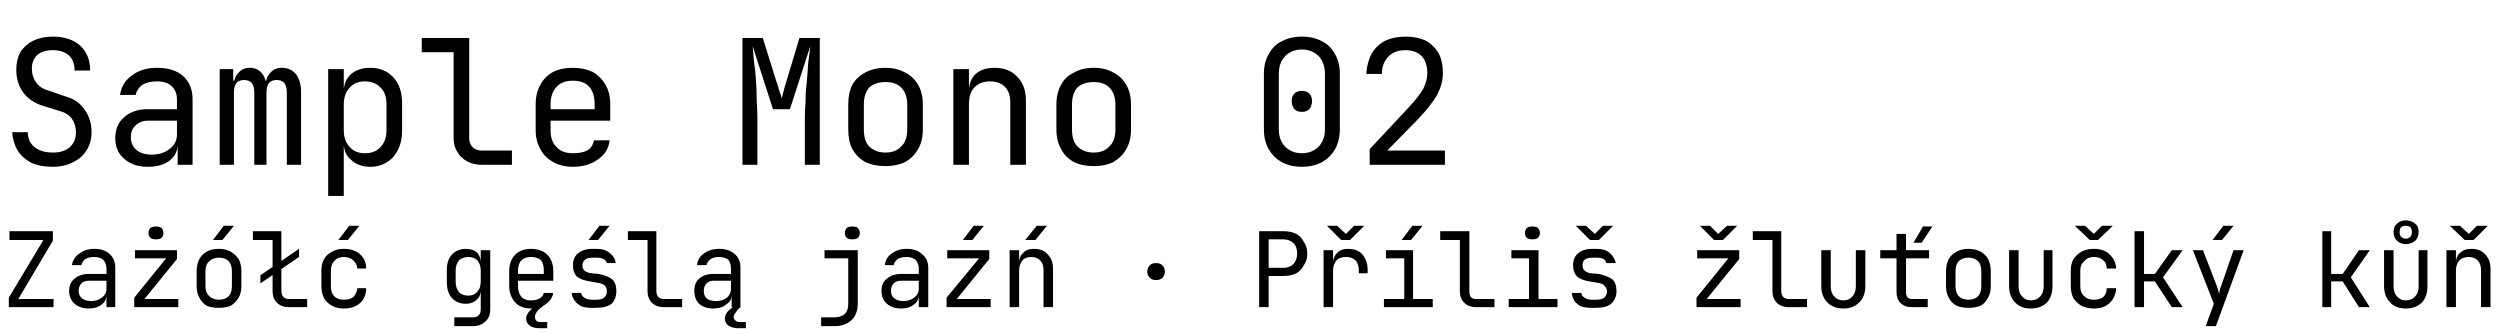
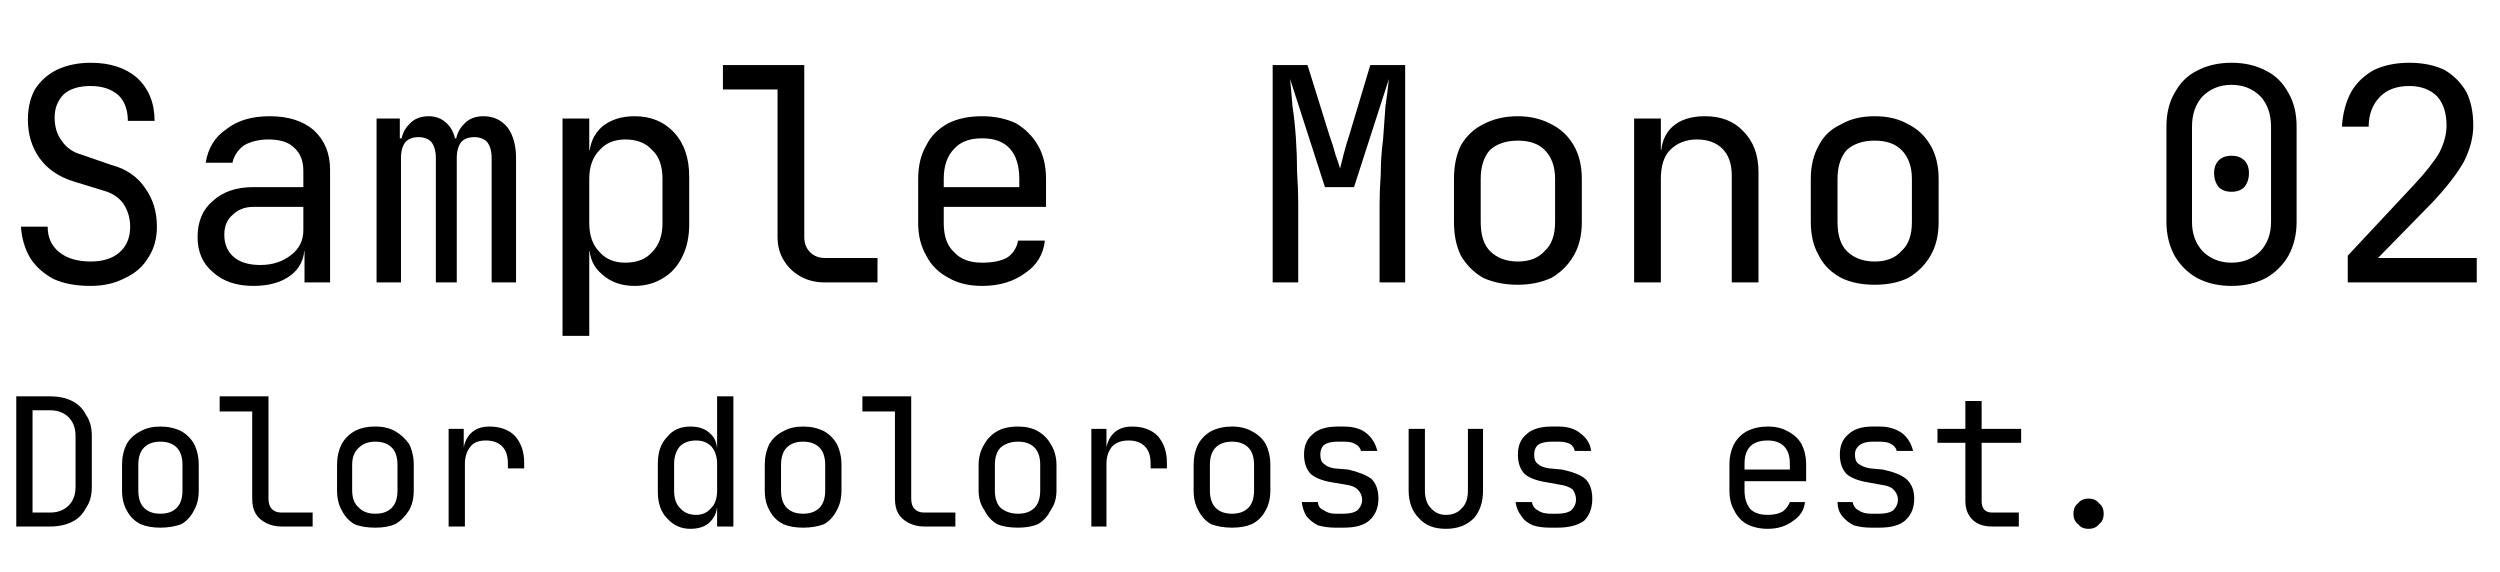
- <svg xmlns="http://www.w3.org/2000/svg" width="3687" height="492" viewBox="0 0 3687 492">
-   <path d="m78 246q-19 0-32-6-13-7-20-18-7-12-8-27h23q0 14 10 22t27 8q16 0 25-8t9-22q0-11-6-20-6-8-17-11l-26-8q-19-6-29-20t-10-33q0-15 6-26 7-11 19-17 13-6 29-6 25 0 40 13 15 14 15 37h-23q0-14-8-22-9-8-24-8t-23 7q-8 8-8 20t6 20q6 9 17 12l26 9q19 5 29 20 10 14 10 33 0 15-7 26-7 12-20 18-13 7-30 7zm140 0q-22 0-35-12-13-11-13-30 0-20 13-31 13-12 35-12h43v-14q0-13-8-20-7-7-22-7-12 0-21 5-8 6-10 15h-23q3-19 18-29 14-11 37-11 24 0 38 12 14 13 14 34v97h-22v-27h-4l4-4q0 16-12 25t-32 9zm6-18q16 0 27-9 10-8 10-21v-20h-43q-11 0-18 7-7 6-7 17 0 12 8 19t23 7zm100 15v-141h20v17h5l-4 6q0-11 7-18 6-7 17-7t18 9q6 8 6 24l-7-14h11l-5 6q0-11 7-18 6-7 17-7 13 0 21 10 7 10 7 26v107h-21v-107q0-9-4-14-4-4-11-4t-11 4q-4 5-4 14v107h-18v-107q0-9-4-14-4-4-11-4t-11 4q-4 5-4 14v107zm160 46v-187h23v27h5l-5 6q0-16 11-26 11-9 28-9 21 0 34 14t13 38v41q0 16-6 28t-16 18q-11 7-25 7-17 0-28-10-11-9-11-25l5 5h-5v32 41zm54-63q15 0 23-9 9-9 9-25v-38q0-17-9-25-8-9-23-9-14 0-22 9-9 9-9 25v38q0 16 9 25 8 9 22 9zm172 17q-12 0-21-5t-14-13q-6-9-6-21v-127h-47v-21h70v148q0 8 5 13t13 5h45v21zm135 3q-17 0-29-7-13-7-19-19-7-12-7-28v-38q0-17 7-29 6-12 19-19 12-6 29-6 16 0 29 6 12 7 19 19t7 29v24h-88v14q0 17 9 25 8 9 24 9 13 0 21-4 8-5 10-15h23q-2 18-17 28-15 11-37 11zm32-83v-9q0-17-8-26t-24-9-24 9q-9 9-9 26v7h67zm218 80v-187h30l19 61q3 8 5 16 3 8 4 12 1-4 3-12t5-17l18-60h30v187h-22v-68q0-11 1-25 0-15 2-30 1-15 2-28 2-14 3-24l-30 93h-25l-30-93q1 10 2 23 2 13 3 28t1 29q1 15 1 27v68zm211 2q-17 0-30-6-12-7-19-19-6-12-6-29v-37q0-17 6-29 7-12 19-18 13-7 30-7 16 0 29 7 12 6 19 18t7 29v37q0 17-7 29t-19 19q-13 6-29 6zm0-20q15 0 23-9 9-8 9-25v-37q0-16-9-25-8-8-23-8t-24 8q-8 9-8 25v37q0 17 8 25 9 9 24 9zm100 18v-141h23v27h5l-5 6q0-17 10-26t28-9q21 0 33 13 13 13 13 35v95h-23v-92q0-15-8-23t-22-8-23 9q-8 8-8 25v89zm207 2q-17 0-29-6-13-7-19-19-7-12-7-29v-37q0-17 7-29 6-12 19-18 12-7 29-7t29 7q12 6 19 18t7 29v37q0 17-7 29t-19 19q-12 6-29 6zm0-20q15 0 23-9 9-8 9-25v-37q0-16-9-25-8-8-23-8t-24 8q-8 9-8 25v37q0 17 8 25 9 9 24 9zm307 21q-17 0-30-7-12-7-19-19-7-13-7-29v-82q0-17 7-29 7-13 19-19 13-7 30-7t30 7q12 6 19 19 7 12 7 29v82q0 16-7 29-7 12-19 19-13 7-30 7zm0-20q15 0 25-10 9-10 9-25v-82q0-16-9-26-10-10-25-10t-25 10q-9 10-9 26v82q0 15 9 25 10 10 25 10zm0-61q-7 0-11-4-4-5-4-12t4-11 11-4 11 4 4 11-4 12q-4 4-11 4zm100 78v-23l57-61q15-16 22-28 6-12 6-23 0-16-8-25-9-9-24-9-16 0-25 9-10 10-10 26h-23q1-17 8-30 7-12 20-19 13-6 30-6t30 6q12 7 19 19 6 12 6 29 0 15-8 31-9 16-28 36l-46 47h85v21zm-2007 210v-14l51-85h-50v-13h64v14l-51 86h52v12zm118 2q-13 0-21-7t-8-19 8-18q8-7 21-7h26v-8q0-8-5-13-5-4-13-4t-13 3q-5 4-6 9h-14q2-11 11-17 9-7 22-7 15 0 23 8 8 7 8 20v58h-13v-16h-2l2-2q0 9-7 14-7 6-19 6zm3-11q10 0 16-5 7-5 7-13v-12h-26q-7 0-11 4t-4 11 5 11 13 4zm64 9v-14l47-58h-46v-12h62v13l-48 59h50v12zm32-100q-5 0-8-2-3-3-3-7 0-5 3-8 3-2 8-2t8 2q3 3 3 8 0 4-3 7-3 2-8 2zm93 101q-11 0-18-3-7-4-11-12-4-7-4-17v-22q0-10 4-18 4-7 11-11t18-4q10 0 17 4t12 11q4 8 4 18v22q0 10-4 17-5 8-12 12-7 3-17 3zm0-12q9 0 14-5t5-15v-22q0-10-5-15t-14-5-14 5q-6 5-6 15v22q0 10 6 15 5 5 14 5zm-9-88 16-21h15l-17 21zm70 64v-12l57-39v12zm42 35q-7 0-13-3-5-3-8-8t-3-13v-75h-29v-13h42v88q0 6 3 9t8 3h27v12zm81 2q-10 0-17-4-8-4-12-11-4-8-4-18v-23q0-10 4-17t12-11q7-4 17-4 15 0 24 8t9 21h-13q-1-8-6-12-5-5-14-5t-14 6q-5 5-5 14v23q0 10 5 15t14 5 14-4q5-5 6-13h13q0 14-9 22t-24 8zm-8-101 16-21h15l-17 21zm171 127v-13h27q6 0 9-3t3-9v-11-15h-2l2-2q0 9-6 14-6 6-16 6-13 0-21-9-7-8-7-23v-18q0-14 7-22 8-9 21-9 10 0 16 5 6 6 6 15l-2-2h2v-16h14v87q0 12-7 18-7 7-19 7zm21-45q8 0 13-6 5-5 5-15v-16q0-9-5-15-5-5-13-5-9 0-14 5-5 6-5 15v16q0 10 5 16 5 5 14 5zm104 48q-9 0-14-4t-5-10q0-4 2-7 2-4 7-8h-1-1q-10 0-17-4t-11-12q-4-7-4-17v-23q0-9 4-17 4-7 11-11t17-4 18 4q7 4 11 11 4 8 4 17v15h-52v8q0 10 5 16 5 5 14 5 8 0 13-3t6-8h14q-1 6-5 11t-10 8l-2 2q-6 4-8 8-2 3-2 6 0 4 2 6t6 2h10v9zm7-74v-11q0-10-4-15-5-5-15-5-9 0-14 5t-5 15v5h45zm71 44q-9 0-15-2-6-3-10-8t-5-12h14q1 5 5 7 4 3 11 3h6q9 0 12-3 4-4 4-9t-3-9q-4-3-11-4l-11-2q-13-2-19-7-6-6-6-17t7-17q8-7 22-7h6q12 0 19 6 8 6 9 15h-13q-1-4-5-6t-10-2h-6q-8 0-11 3-4 3-4 8 0 6 3 8 3 3 10 4l11 1q14 3 20 8 6 6 6 17 0 12-7 19-8 6-23 6zm-5-100 16-21h15l-17 21zm111 99q-7 0-13-3-5-3-8-8t-3-13v-75h-29v-13h42v88q0 6 3 9t8 3h27v12zm109 31q-8 0-14-4-5-4-5-10 0-4 3-9 3-4 10-9l10 1q-5 4-7 8-3 3-3 6 0 4 3 6 2 2 6 2h9v9zm-36-29q-13 0-21-7-7-7-7-19t7-18q8-7 21-7h26v-8q0-8-4-13-5-4-14-4-7 0-12 3-5 4-6 9h-14q1-11 10-17 9-7 23-7t23 8q8 7 8 20v58h-13v-16h-3l3-2q0 9-8 14-7 6-19 6zm4-11q10 0 16-5t6-13v-12h-26q-6 0-10 4t-4 11 4 11q5 4 14 4zm155 37v-13h20q9 0 15-5 5-5 5-15v-67h-35v-12h49v79q0 15-9 24-10 9-25 9zm46-128q-5 0-8-2-3-3-3-7 0-5 3-8 3-2 8-2t8 2q3 3 3 8 0 4-3 7-3 2-8 2zm72 102q-13 0-21-7t-8-19 8-18q8-7 21-7h26v-8q0-8-5-13-5-4-13-4t-13 3q-5 4-6 9h-13q1-11 10-17 9-7 22-7 15 0 23 8 9 7 9 20v58h-14v-16h-2l2-2q0 9-7 14-7 6-19 6zm3-11q10 0 16-5 7-5 7-13v-12h-26q-7 0-11 4t-4 11 5 11 13 4zm64 9v-14l48-58h-47v-12h62v13l-48 59h50v12zm24-99 16-21h15l-17 21zm69 99v-84h14v16h2l-2 3q0-10 6-15 5-6 16-6 13 0 20 8 8 8 8 21v57h-14v-55q0-9-5-14t-13-5q-9 0-13 5-5 6-5 15v54zm23-99 17-21h15l-17 21zm193 59q-6 0-9-3-4-4-4-9 0-6 4-10 3-3 9-3t9 3q4 4 4 10 0 5-4 9-3 3-9 3zm152 40v-112h36q11 0 19 4 7 4 11 12 5 7 5 17t-5 17q-4 8-11 12-8 4-19 4h-22v46zm14-58h22q9 0 15-6 5-6 5-15 0-10-5-15-6-6-15-6h-22zm81 58v-84h14v16h3l-4 10q0-14 6-21t17-7q14 0 21 8 8 9 8 23v5h-13v-4q0-10-5-15t-14-5-14 5q-5 6-5 15v54zm26-99-21-21h15l13 12 12-12h15l-21 21zm63 99v-12h30v-60h-27v-12h40v72h29v12zm26-99 16-21h15l-17 21zm110 99q-7 0-13-3-5-3-8-8t-3-13v-75h-29v-13h43v88q0 6 2 9 3 3 8 3h27v12zm48 0v-12h30v-60h-26v-12h40v72h28v12zm35-100q-5 0-8-2-3-3-3-7 0-5 3-8 3-2 8-2t8 2q3 3 3 8 0 4-3 7-3 2-8 2zm87 101q-8 0-15-2-6-3-10-8-3-5-4-12h14q1 5 5 7 4 3 10 3h7q8 0 12-3 4-4 4-9t-4-9q-3-3-10-4l-12-2q-12-2-18-7-6-6-6-17t7-17q7-7 22-7h6q12 0 19 6t9 15h-14q-1-4-4-6-4-2-10-2h-6q-8 0-12 3-3 3-3 8 0 6 3 8 3 3 9 4l12 1q13 3 20 8 6 6 6 17 0 12-8 19-7 6-22 6zm-2-100-21-21h15l13 12 12-12h15l-21 21zm157 99v-14l47-58h-46v-12h62v13l-48 59h50v12zm26-99-21-21h15l12 12 13-12h15l-21 21zm110 99q-7 0-13-3-5-3-8-8t-3-13v-75h-29v-13h42v88q0 6 3 9t8 3h27v12zm81 2q-15 0-24-9t-9-24v-53h14v53q0 10 5 15 5 6 14 6 8 0 13-6 5-5 5-15v-53h14v53q0 15-9 24t-23 9zm103-97 14-24h14l-16 24zm-2 95q-11 0-17-6t-6-16v-50h-24v-12h24v-24h14v24h34v12h-34v50q0 10 9 10h23v12zm83 1q-10 0-17-3-8-4-12-12-4-7-4-17v-22q0-10 4-18 4-7 12-11 7-4 17-4t18 4q7 4 11 11 4 8 4 18v22q0 10-4 17-4 8-11 12-8 3-18 3zm0-12q9 0 14-5t5-15v-22q0-10-5-15t-14-5-14 5-5 15v22q0 10 5 15t14 5zm92 13q-15 0-23-9-9-9-9-24v-53h14v53q0 10 5 15 5 6 13 6 9 0 14-6 5-5 5-15v-53h13v53q0 15-8 24-9 9-24 9zm93 0q-10 0-18-4-7-4-12-11-4-8-4-18v-23q0-10 4-17 5-7 12-11 8-4 18-4 15 0 23 8 9 8 10 21h-14q0-8-5-12-5-5-14-5t-14 6q-6 5-6 14v23q0 10 6 15 5 5 14 5t14-4q5-5 5-13h14q-1 14-10 22-8 8-23 8zm-6-101-22-21h15l13 12 12-12h16l-22 21zm66 99v-112h14v63h16l25-35h16l-29 40 29 44h-16l-25-38h-16v38zm105 28 12-33-31-79h15l20 52q1 2 2 6t2 6q0-2 1-6t2-6l18-52h15l-41 112zm10-127 16-21h15l-17 21zm162 99v-112h13v63h17l24-35h16l-28 40 28 44h-16l-24-38h-17v38zm123 2q-15 0-23-9-9-9-9-24v-53h14v53q0 10 5 15 5 6 13 6 9 0 14-6 5-5 5-15v-53h13v53q0 15-8 24-9 9-24 9zm0-95q-8 0-13-5t-5-13 5-12q5-5 13-5t14 5q5 4 5 12t-5 13q-6 5-14 5zm0-8q4 0 7-3 2-2 2-7 0-4-2-7-3-2-7-2t-7 2q-2 3-2 7 0 5 2 7 3 3 7 3zm60 101v-84h14v16h3l-3 3q0-10 6-15 6-6 17-6 13 0 20 8 8 8 8 21v57h-14v-55q0-9-5-14t-13-5q-9 0-14 5-5 6-5 15v54zm27-99-22-21h15l13 12 12-12h16l-21 21z" />
+ <svg xmlns="http://www.w3.org/2000/svg" width="2151" height="492" viewBox="0 0 2151 492">
+   <path d="m78 246q-19 0-32-6-13-7-20-18-7-12-8-27h23q0 14 10 22t27 8q16 0 25-8t9-22q0-11-6-20-6-8-17-11l-26-8q-19-6-29-20t-10-33q0-15 6-26 7-11 19-17 13-6 29-6 25 0 40 13 15 14 15 37h-23q0-14-8-22-9-8-24-8t-23 7q-8 8-8 20t6 20q6 9 17 12l26 9q19 5 29 20 10 14 10 33 0 15-7 26-7 12-20 18-13 7-30 7zm140 0q-22 0-35-12-13-11-13-30 0-20 13-31 13-12 35-12h43v-14q0-13-8-20-7-7-22-7-12 0-21 5-8 6-10 15h-23q3-19 18-29 14-11 37-11 24 0 38 12 14 13 14 34v97h-22v-27h-4l4-4q0 16-12 25t-32 9zm6-18q16 0 27-9 10-8 10-21v-20h-43q-11 0-18 7-7 6-7 17 0 12 8 19t23 7zm100 15v-141h20v17h5l-4 6q0-11 7-18 6-7 17-7t18 9q6 8 6 24l-7-14h11l-5 6q0-11 7-18 6-7 17-7 13 0 21 10 7 10 7 26v107h-21v-107q0-9-4-14-4-4-11-4t-11 4q-4 5-4 14v107h-18v-107q0-9-4-14-4-4-11-4t-11 4q-4 5-4 14v107zm160 46v-187h23v27h5l-5 6q0-16 11-26 11-9 28-9 21 0 34 14t13 38v41q0 16-6 28t-16 18q-11 7-25 7-17 0-28-10-11-9-11-25l5 5h-5v32 41zm54-63q15 0 23-9 9-9 9-25v-38q0-17-9-25-8-9-23-9-14 0-22 9-9 9-9 25v38q0 16 9 25 8 9 22 9zm172 17q-12 0-21-5t-14-13q-6-9-6-21v-127h-47v-21h70v148q0 8 5 13t13 5h45v21zm135 3q-17 0-29-7-13-7-19-19-7-12-7-28v-38q0-17 7-29 6-12 19-19 12-6 29-6 16 0 29 6 12 7 19 19t7 29v24h-88v14q0 17 9 25 8 9 24 9 13 0 21-4 8-5 10-15h23q-2 18-17 28-15 11-37 11zm32-83v-9q0-17-8-26t-24-9-24 9q-9 9-9 26v7h67zm218 80v-187h30l19 61q3 8 5 16 3 8 4 12 1-4 3-12t5-17l18-60h30v187h-22v-68q0-11 1-25 0-15 2-30 1-15 2-28 2-14 3-24l-30 93h-25l-30-93q1 10 2 23 2 13 3 28t1 29q1 15 1 27v68zm211 2q-17 0-30-6-12-7-19-19-6-12-6-29v-37q0-17 6-29 7-12 19-18 13-7 30-7 16 0 29 7 12 6 19 18t7 29v37q0 17-7 29t-19 19q-13 6-29 6zm0-20q15 0 23-9 9-8 9-25v-37q0-16-9-25-8-8-23-8t-24 8q-8 9-8 25v37q0 17 8 25 9 9 24 9zm100 18v-141h23v27h5l-5 6q0-17 10-26t28-9q21 0 33 13 13 13 13 35v95h-23v-92q0-15-8-23t-22-8-23 9q-8 8-8 25v89zm207 2q-17 0-29-6-13-7-19-19-7-12-7-29v-37q0-17 7-29 6-12 19-18 12-7 29-7t29 7q12 6 19 18t7 29v37q0 17-7 29t-19 19q-12 6-29 6zm0-20q15 0 23-9 9-8 9-25v-37q0-16-9-25-8-8-23-8t-24 8q-8 9-8 25v37q0 17 8 25 9 9 24 9zm307 21q-17 0-30-7-12-7-19-19-7-13-7-29v-82q0-17 7-29 7-13 19-19 13-7 30-7t30 7q12 6 19 19 7 12 7 29v82q0 16-7 29-7 12-19 19-13 7-30 7zm0-20q15 0 25-10 9-10 9-25v-82q0-16-9-26-10-10-25-10t-25 10q-9 10-9 26v82q0 15 9 25 10 10 25 10zm0-61q-7 0-11-4-4-5-4-12t4-11 11-4 11 4 4 11-4 12q-4 4-11 4zm100 78v-23l57-61q15-16 22-28 6-12 6-23 0-16-8-25-9-9-24-9-16 0-25 9-10 10-10 26h-23q1-17 8-30 7-12 20-19 13-6 30-6t30 6q12 7 19 19 6 12 6 29 0 15-8 31-9 16-28 36l-46 47h85v21zm-2006 210v-112h29q11 0 19 4t12 12q5 7 5 18v44q0 11-5 18-4 8-12 12t-19 4zm14-12h15q10 0 16-6t6-16v-44q0-10-6-16t-16-6h-15zm110 13q-10 0-17-3-8-4-12-12-4-7-4-17v-22q0-10 4-18 4-7 12-11 7-4 17-4t18 4q7 4 11 11 4 8 4 18v22q0 10-4 17-4 8-11 12-8 3-18 3zm0-12q9 0 14-5t5-15v-22q0-10-5-15t-14-5-14 5-5 15v22q0 10 5 15t14 5zm104 11q-7 0-13-3t-9-8-3-13v-75h-28v-13h42v88q0 6 3 9t8 3h27v12zm81 1q-11 0-18-3-7-4-11-12-4-7-4-17v-22q0-10 4-18 4-7 11-11t18-4q10 0 17 4t12 11q4 8 4 18v22q0 10-4 17-5 8-12 12-7 3-17 3zm0-12q9 0 14-5t5-15v-22q0-10-5-15t-14-5-14 5q-6 5-6 15v22q0 10 6 15 5 5 14 5zm63 11v-84h13v16h3l-4 10q0-14 6-21t17-7q14 0 22 8 8 9 8 23v5h-14v-4q0-10-5-15t-14-5-13 5q-5 6-5 15v54zm208 2q-12 0-20-9-8-8-8-23v-24q0-15 8-23 7-9 20-9 11 0 17 6 6 5 6 15l-3-3h3v-19-25h14v112h-14v-16h-3l3-3q0 9-6 15t-17 6zm5-12q8 0 13-6 5-5 5-15v-23q0-9-5-15-5-5-13-5-9 0-14 5-5 6-5 15v23q0 10 5 15 5 6 14 6zm92 11q-10 0-17-3-8-4-12-12-4-7-4-17v-22q0-10 4-18 4-7 12-11 7-4 17-4t18 4q7 4 11 11 4 8 4 18v22q0 10-4 17-4 8-11 12-8 3-18 3zm0-12q9 0 14-5t5-15v-22q0-10-5-15t-14-5-14 5-5 15v22q0 10 5 15t14 5zm104 11q-7 0-13-3t-9-8-3-13v-75h-28v-13h42v88q0 6 3 9t8 3h27v12zm81 1q-11 0-18-3-7-4-11-12-5-7-5-17v-22q0-10 5-18 4-7 11-11t18-4q10 0 17 4t11 11q5 8 5 18v22q0 10-5 17-4 8-11 12-7 3-17 3zm0-12q9 0 14-5t5-15v-22q0-10-5-15t-14-5-15 5q-5 5-5 15v22q0 10 5 15 6 5 15 5zm63 11v-84h13v16h3l-4 10q0-14 6-21t17-7q14 0 22 8 8 9 8 23v5h-14v-4q0-10-5-15t-14-5-14 5q-5 6-5 15v54zm121 1q-10 0-18-3-7-4-11-12-4-7-4-17v-22q0-10 4-18 4-7 11-11 8-4 18-4t17 4q8 4 12 11 4 8 4 18v22q0 10-4 17-4 8-12 12-7 3-17 3zm0-12q9 0 14-5t5-15v-22q0-10-5-15t-14-5-14 5-5 15v22q0 10 5 15t14 5zm89 12q-8 0-15-2-6-3-10-8-3-5-4-12h14q0 5 5 7 4 3 10 3h7q8 0 12-3 4-4 4-9t-4-9q-3-3-10-4l-12-2q-12-2-18-7-6-6-6-17t7-17q7-7 22-7h5q13 0 20 6t9 15h-14q-1-4-5-6-3-2-10-2h-5q-8 0-12 3-3 3-3 8 0 6 3 8 3 3 9 4l12 1q13 3 20 8 6 6 6 17 0 12-8 19-7 6-22 6zm95 1q-15 0-23-9-9-9-9-24v-53h14v53q0 10 5 15 5 6 13 6 9 0 14-6 5-5 5-15v-53h13v53q0 15-8 24-9 9-24 9zm90-1q-9 0-15-2-7-3-10-8-4-5-5-12h14q1 5 5 7 4 3 11 3h6q8 0 12-3 4-4 4-9t-3-9q-4-3-11-4l-11-2q-13-2-19-7-6-6-6-17t7-17q7-7 22-7h6q12 0 19 6 8 6 9 15h-14q-1-4-4-6-4-2-10-2h-6q-8 0-12 3-3 3-3 8 0 6 3 8 3 3 10 4l11 1q14 3 20 8 6 6 6 17 0 12-7 19-8 6-23 6zm187 1q-10 0-18-4-7-4-11-12-4-7-4-17v-23q0-9 4-17 4-7 11-11 8-4 18-4t17 4q8 4 12 11 4 8 4 17v15h-53v8q0 10 5 16 5 5 15 5 8 0 13-3 4-3 6-8h13q-1 10-10 16-9 7-22 7zm19-50v-6q0-10-5-15t-14-5q-10 0-15 5t-5 15v5h40zm70 49q-8 0-15-2-6-3-10-8t-4-12h13q1 5 5 7 4 3 11 3h7q8 0 12-3 4-4 4-9t-4-9q-3-3-11-4l-11-2q-12-2-18-7-6-6-6-17t7-17q7-7 21-7h6q12 0 20 6 7 6 9 15h-14q-1-4-5-6-3-2-10-2h-6q-7 0-11 3t-4 8q0 6 3 8 4 3 10 4l11 1q14 3 20 8 7 6 7 17 0 12-8 19-7 6-22 6zm104-1q-11 0-17-6t-6-16v-50h-24v-12h24v-24h14v24h34v12h-34v50q0 10 9 10h23v12zm83 2q-6 0-9-4-4-3-4-9t4-9q3-4 9-4t9 4q4 3 4 9t-4 9q-3 4-9 4z" />
</svg>
